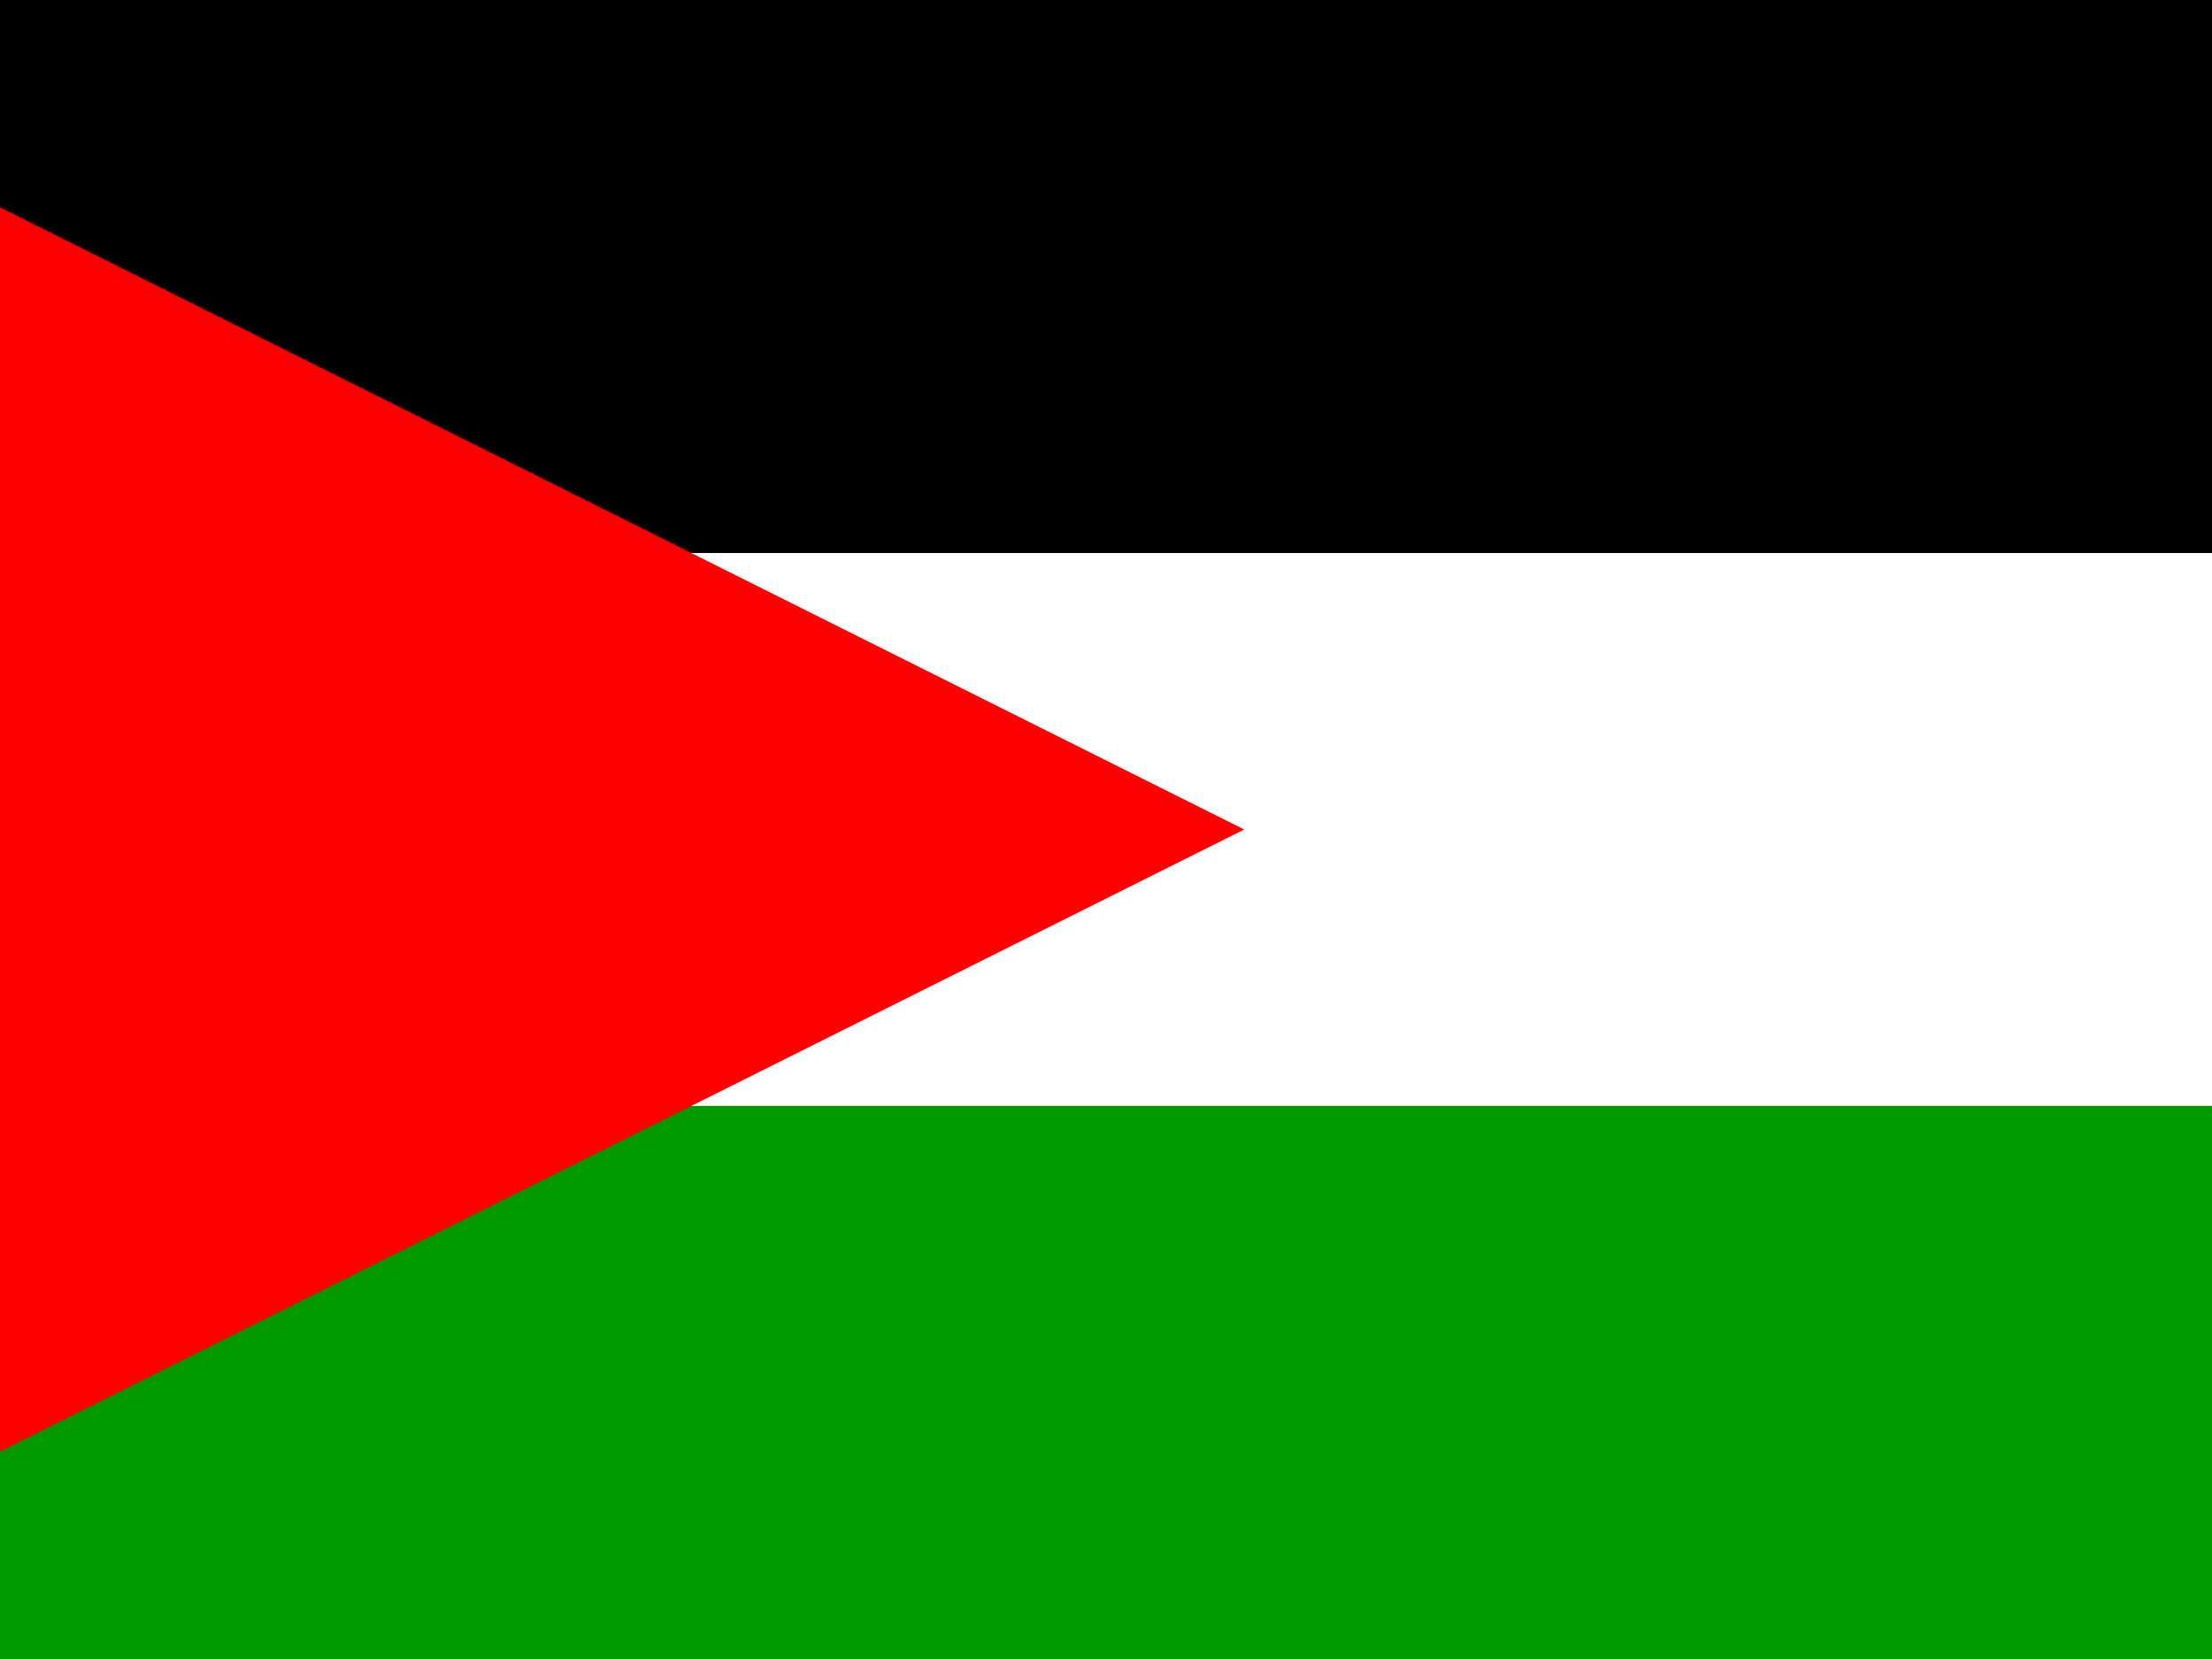
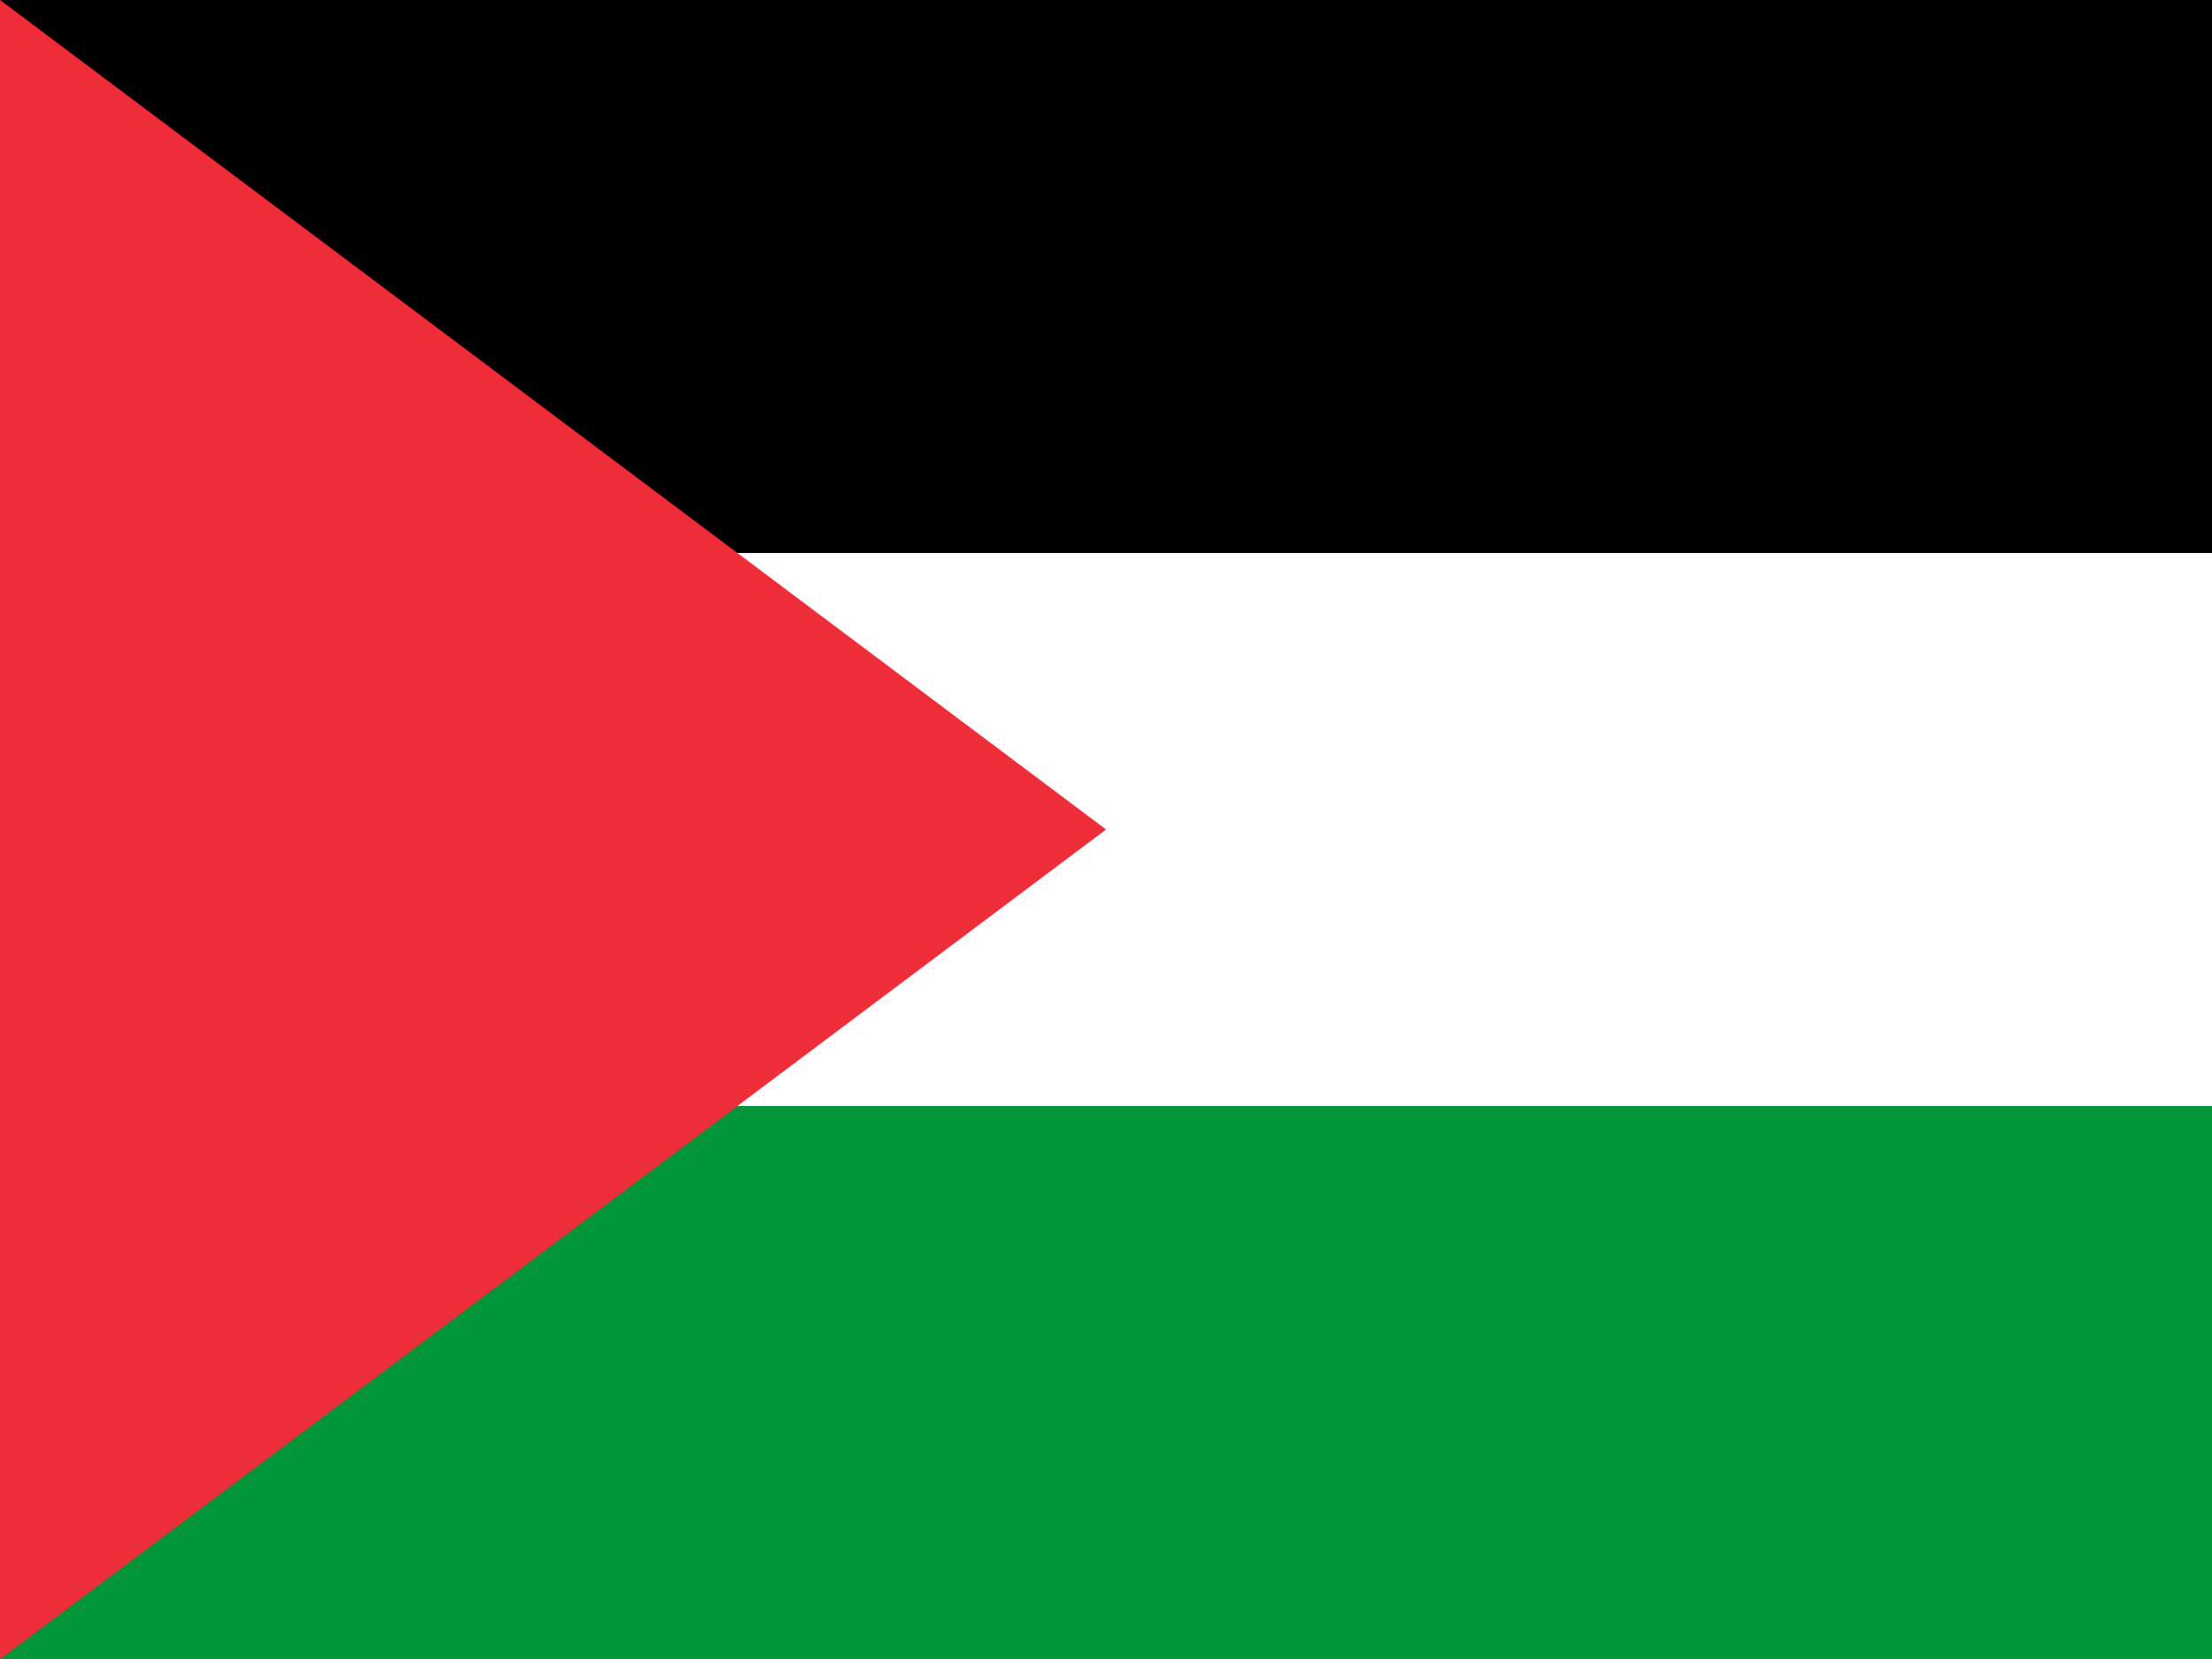
- <svg xmlns="http://www.w3.org/2000/svg" id="flag-icons-ps" viewBox="0 0 640 480">
-   <defs>
-     <clipPath id="a">
-       <path fill-opacity=".7" d="M-118 0h682.7v512H-118z" />
-     </clipPath>
-   </defs>
-   <g clip-path="url(#a)" transform="translate(110.6) scale(.9375)">
-     <g fill-rule="evenodd" stroke-width="1pt">
-       <path d="M-246 0H778v170.7H-246z" />
-       <path fill="#fff" d="M-246 170.7H778v170.6H-246z" />
-       <path fill="#090" d="M-246 341.3H778V512H-246z" />
-       <path fill="red" d="m-246 512 512-256L-246 0v512z" />
-     </g>
-   </g>
+ <svg xmlns="http://www.w3.org/2000/svg" xml:space="preserve" id="flag-icons-ps" viewBox="0 0 640 480">
+   <path fill="#009639" d="M0 0h640v480H0z" />
+   <path fill="#fff" d="M0 0h640v320H0z" />
+   <path d="M0 0h640v160H0z" />
+   <path fill="#ed2e38" d="m0 0 320 240L0 480Z" />
</svg>
